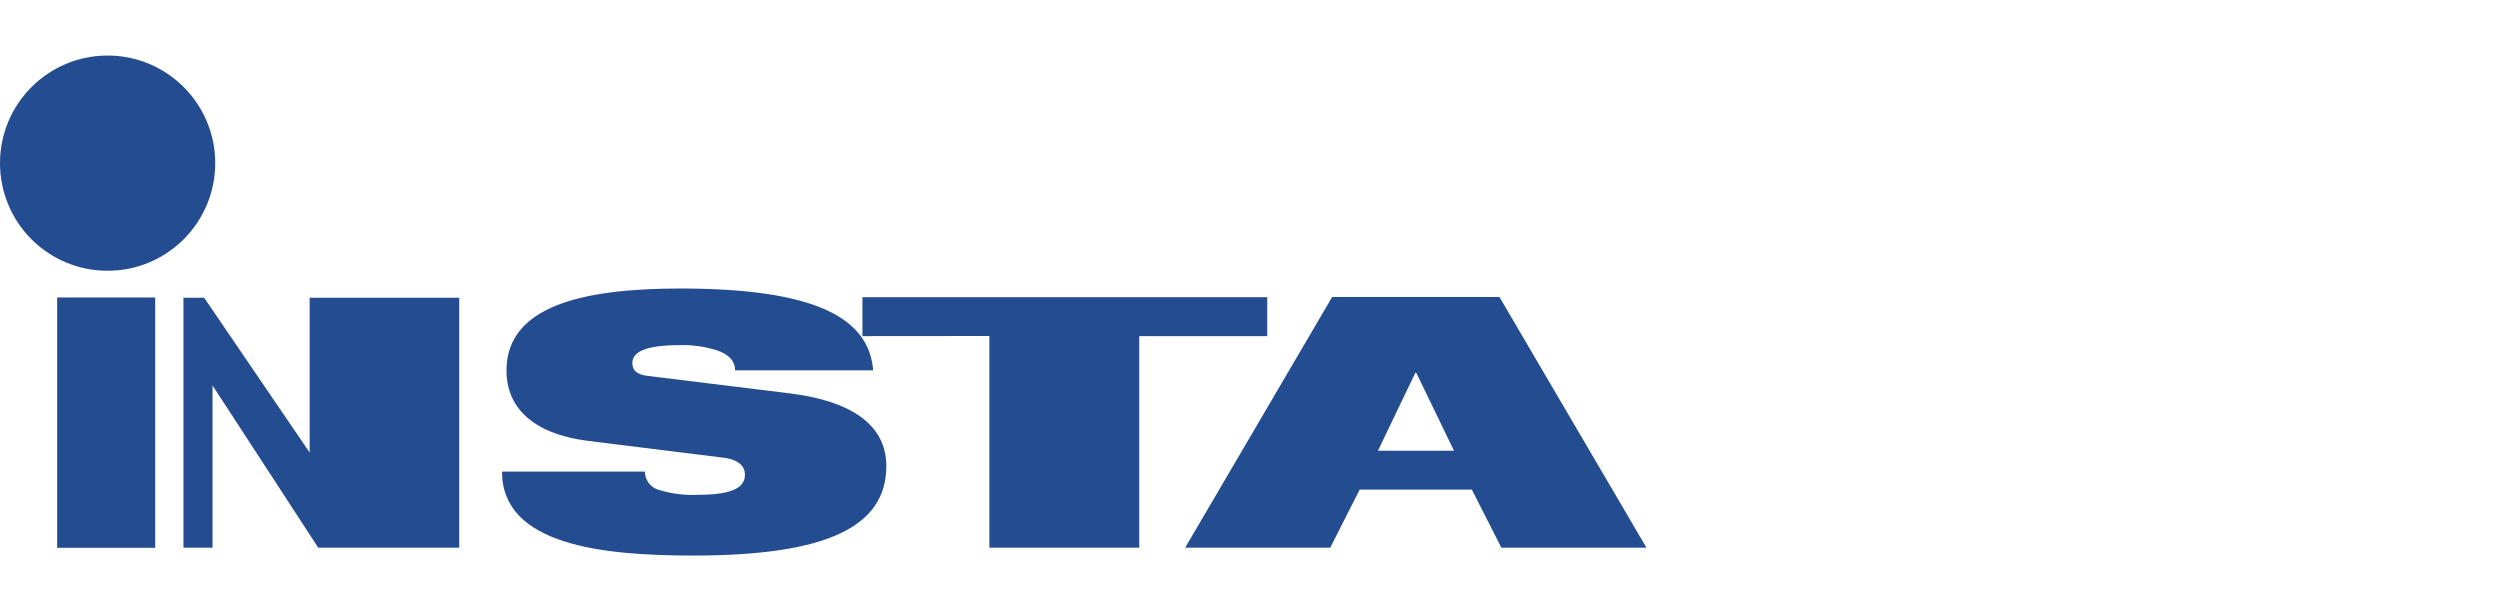
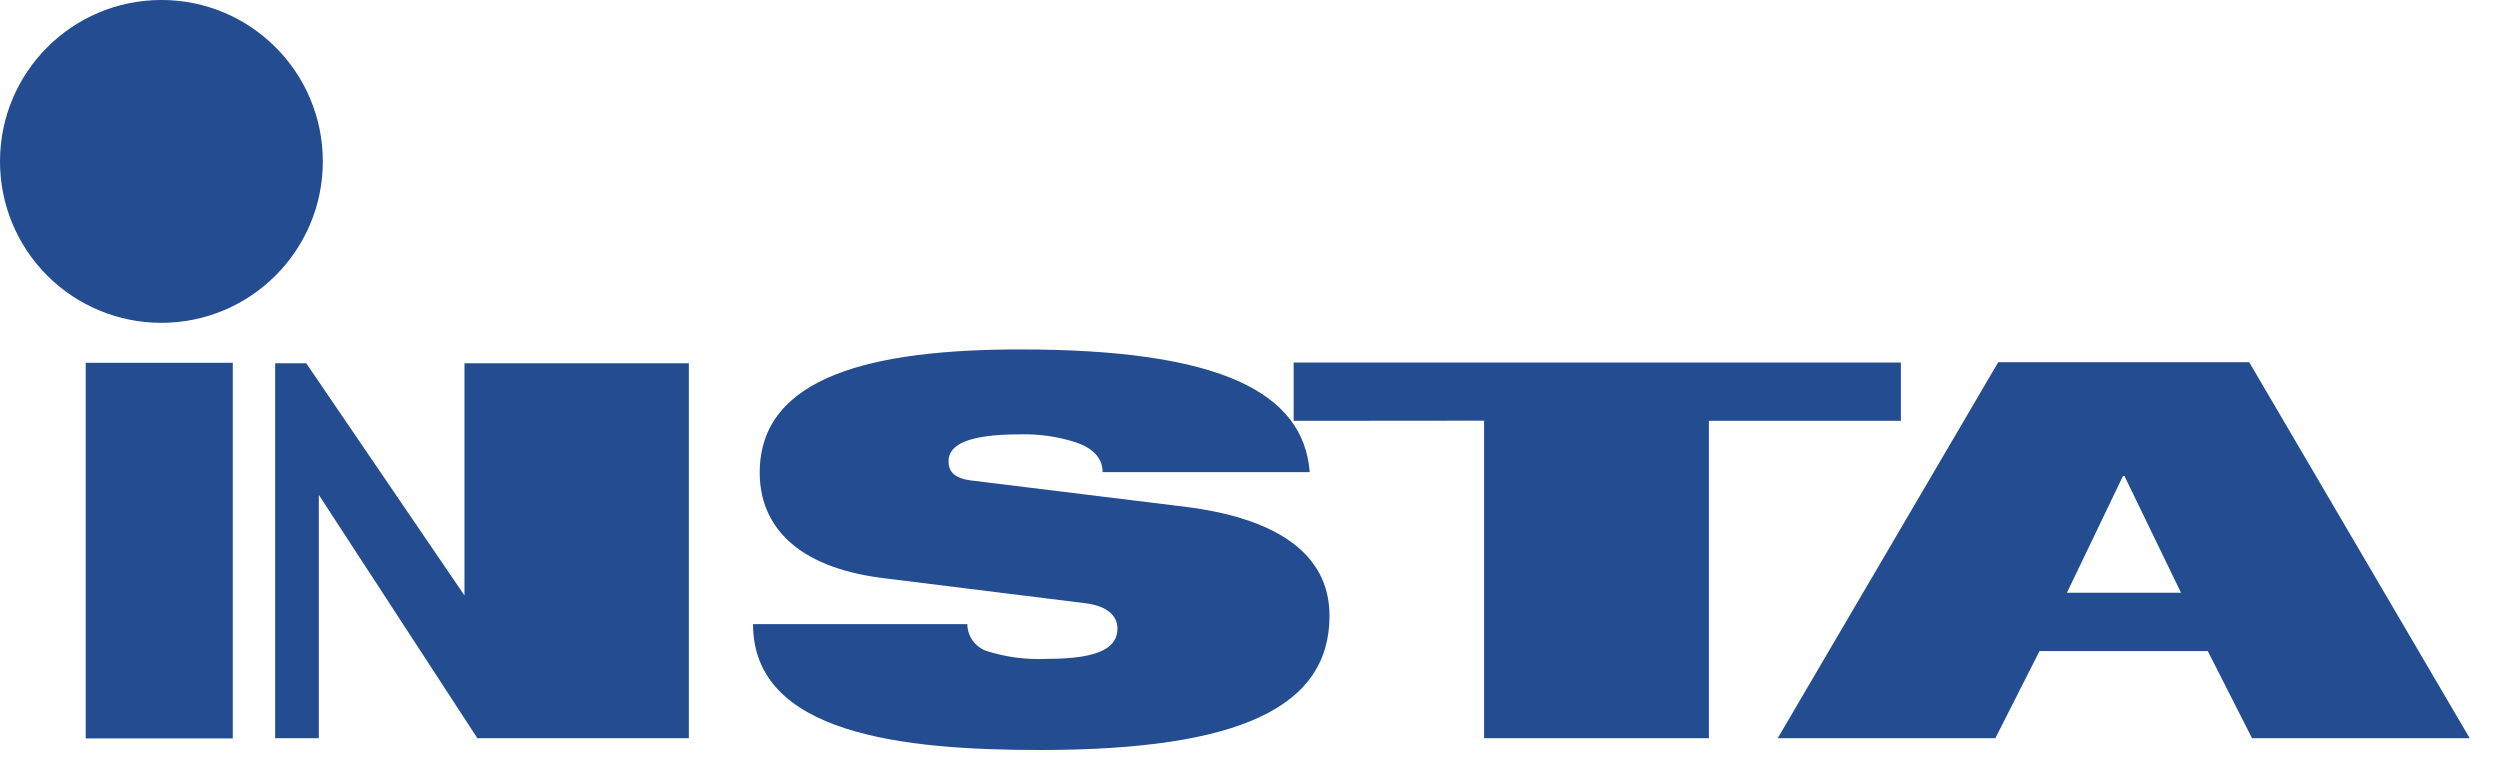
- <svg xmlns="http://www.w3.org/2000/svg" width="225" height="55" fill="none">
+ <svg xmlns="http://www.w3.org/2000/svg" width="150" height="46" viewBox="0 5 150 46" fill="none">
  <path fill="#244c91" d="M65.134 41.195c1.434.182 1.912.85 1.912 1.51 0 1.071-.899 1.827-4.236 1.827a10.3 10.3 0 0 1-3.632-.478 1.72 1.72 0 0 1-1.138-1.607H45.182c0 6.606 9.005 7.553 17.208 7.553 12.007 0 17.38-2.581 17.38-8.05 0-3.824-3.336-5.889-8.709-6.549l-12.744-1.567c-1.061-.125-1.405-.536-1.405-1.167 0-.956 1.1-1.606 4.283-1.606 1.127-.03 2.252.129 3.327.469.956.315 1.635.889 1.635 1.797h12.428c-.383-4.78-5.335-7.361-17.371-7.361-8.786 0-15.631 1.577-15.631 7.39 0 3.145 2.151 5.669 7.38 6.328zm41.529 8.097h13.059l2.649-5.229h10.095l2.658 5.23h13.059L134.952 26.73h-15.057zm24.197-8.728h-6.845l3.365-7.008h.086zM0 14.685a9.685 9.685 0 1 1 9.684 9.684A9.675 9.675 0 0 1 0 14.685m16.51 34.607h2.62V34.694l9.512 14.598H41.33V26.797H27.868v13.93l-9.493-13.93H16.51zm-2.543-22.523H5.143v22.533h8.824z" />
  <path fill="#244c91" d="M89.044 49.292h13.489V30.25h11.52v-3.5H77.619v3.5l11.425-.01z" />
</svg>
